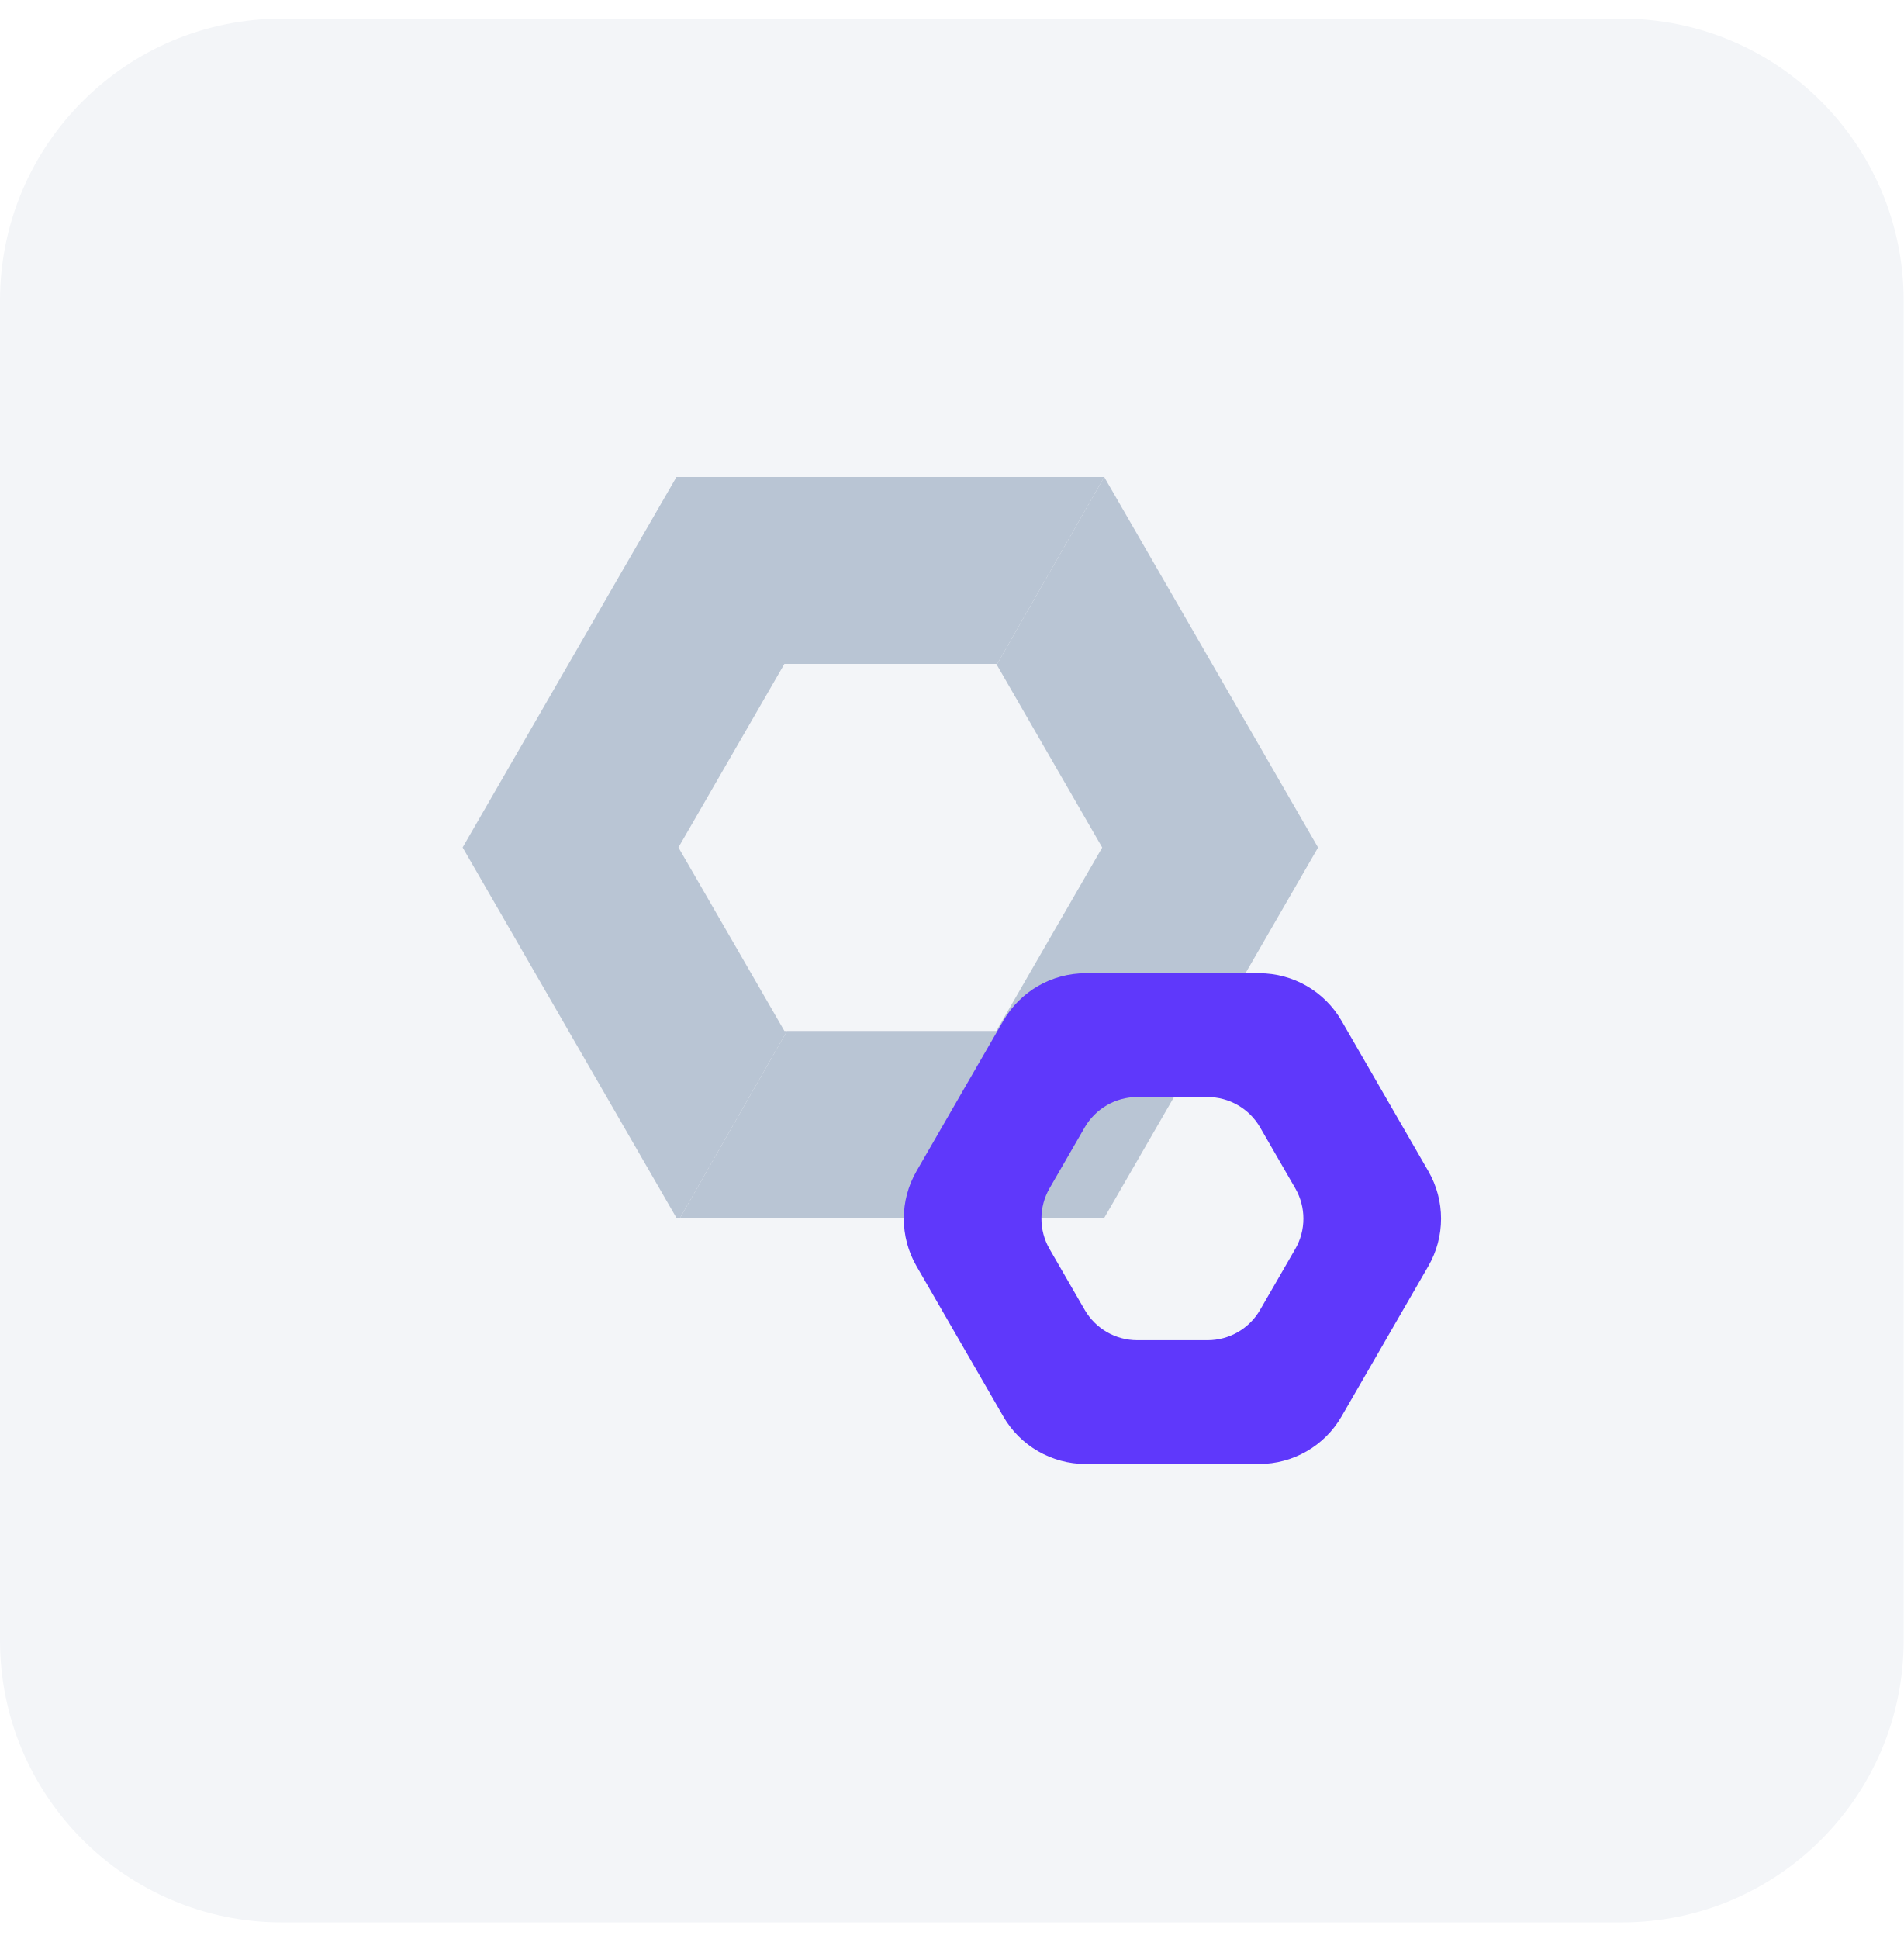
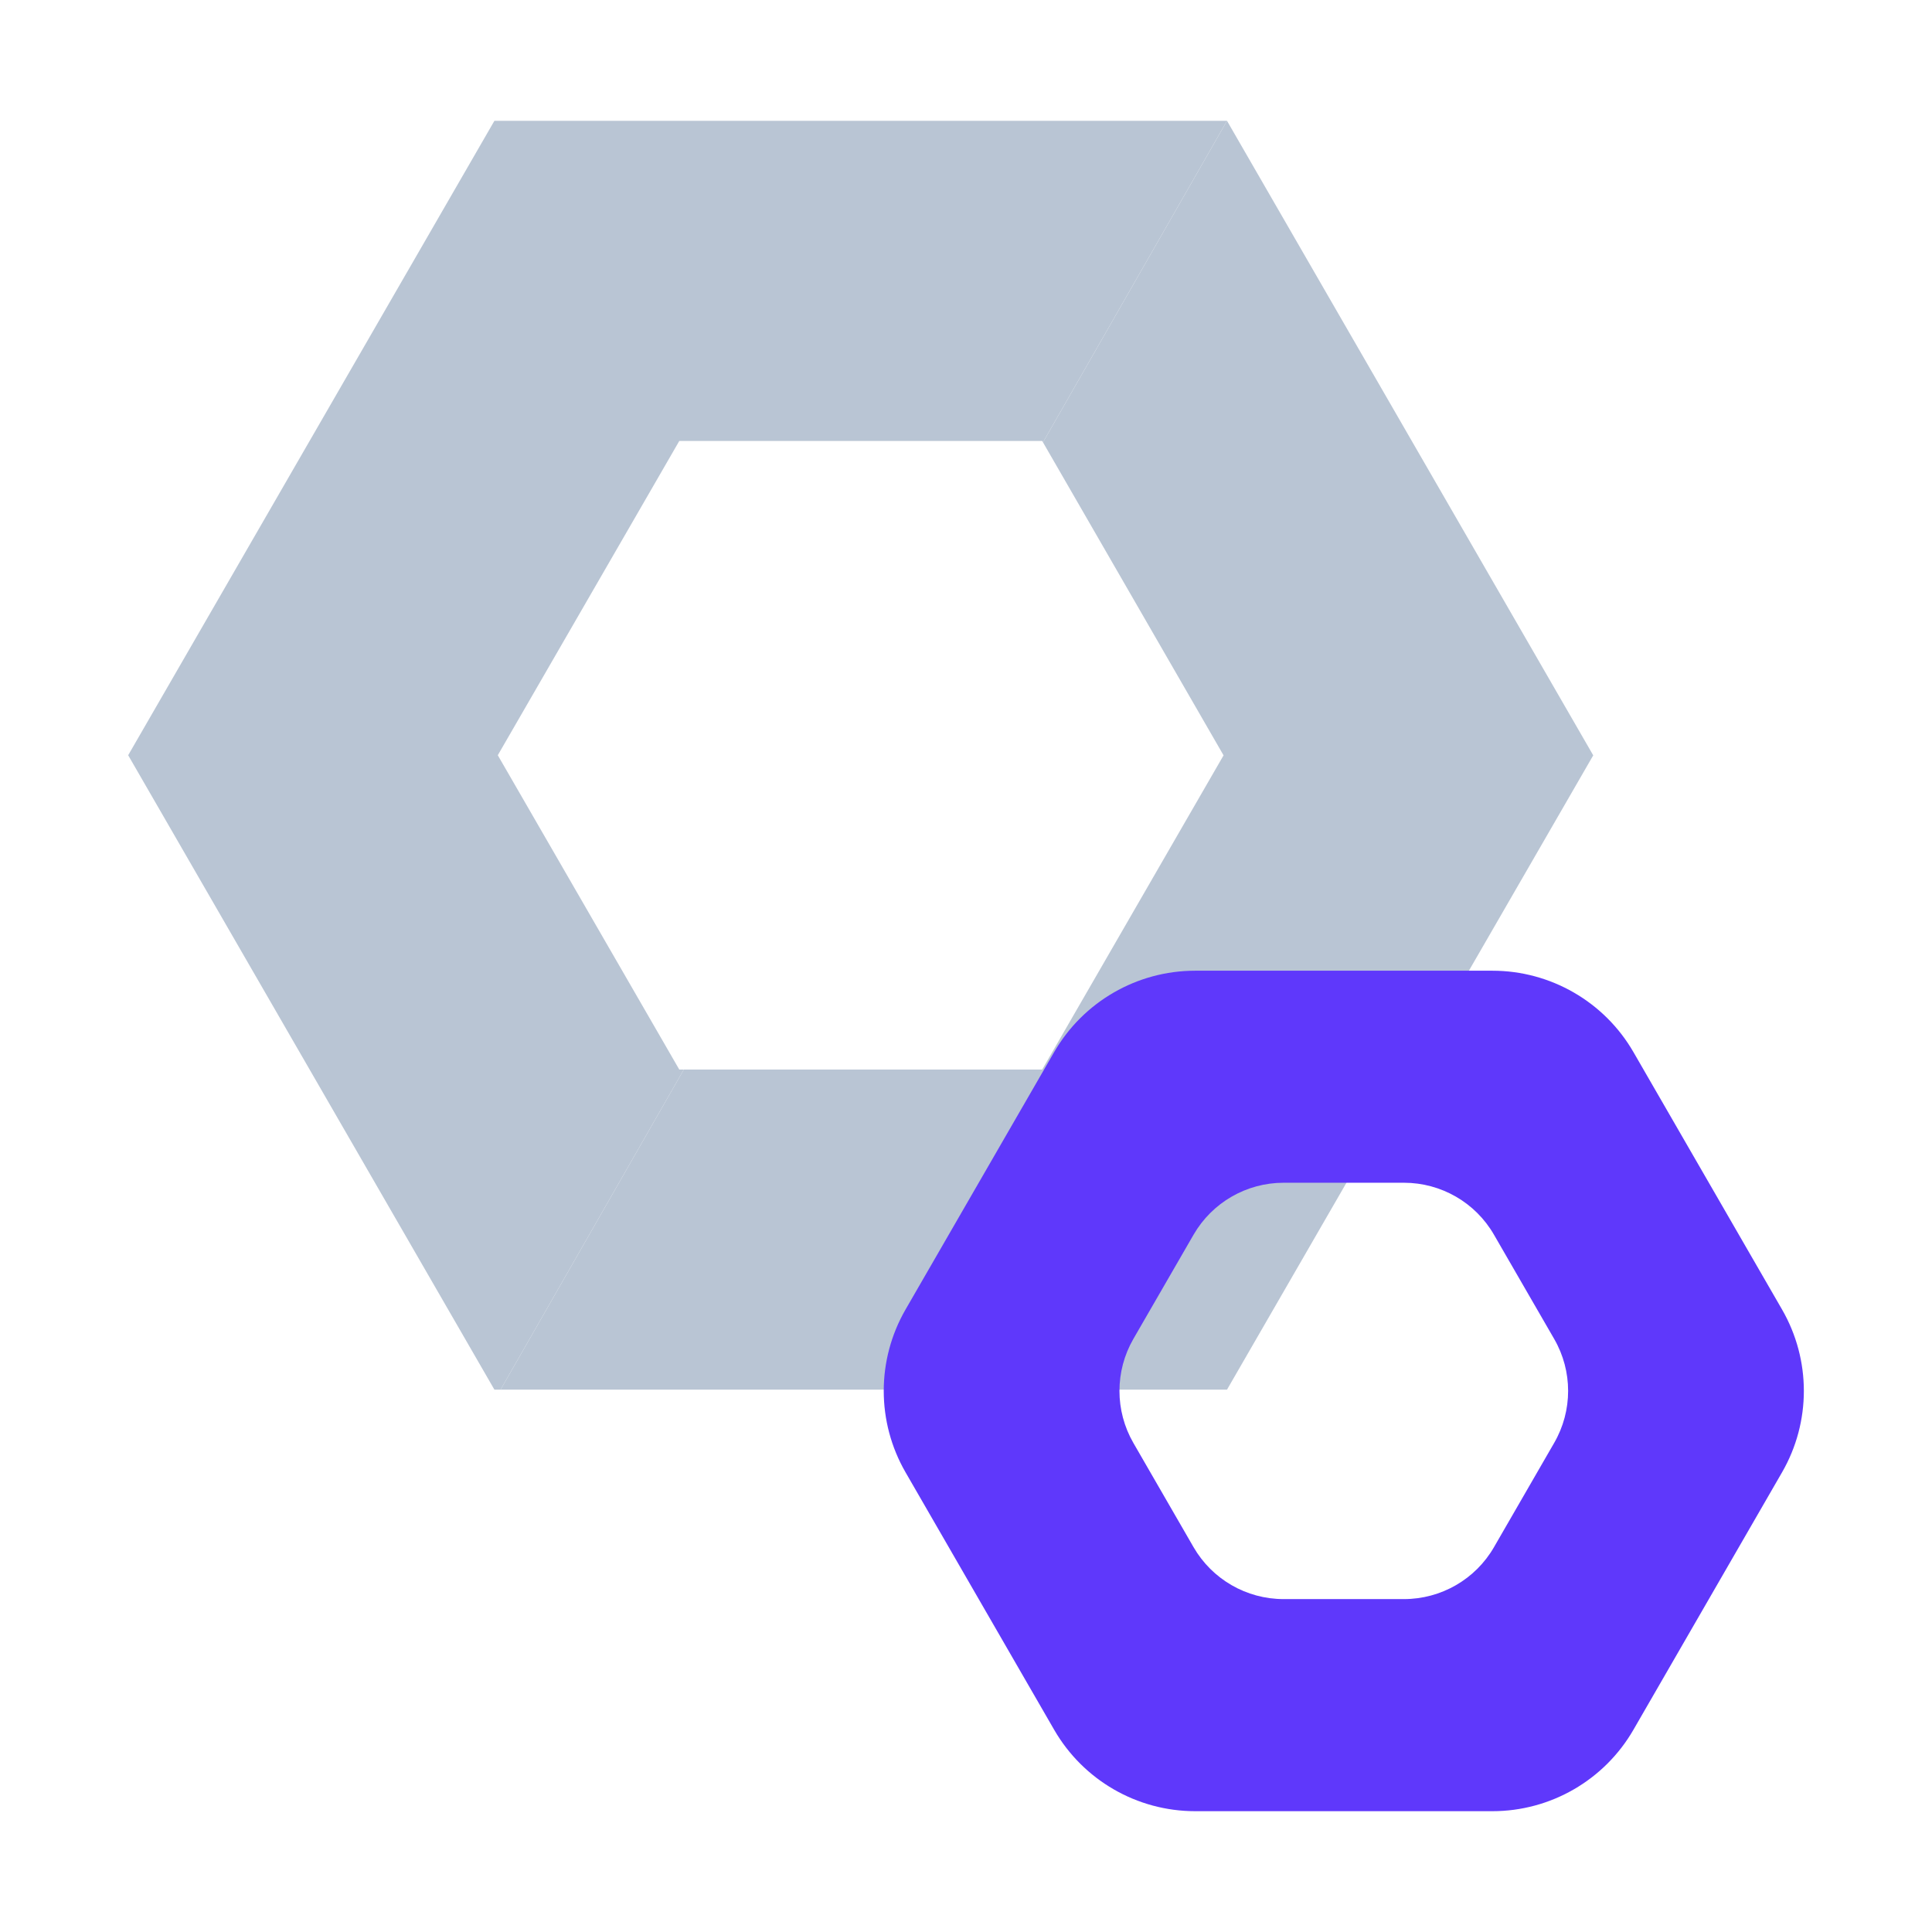
- <svg xmlns="http://www.w3.org/2000/svg" width="54" height="55" viewBox="0 0 54 55" fill="none">
-   <rect y="0.529" width="54" height="54" rx="8" fill="#F3F5F8" />
-   <path d="M37.389 24.04L31.323 13.53L28.275 18.855L31.266 24.04L28.262 29.244H22.326L19.291 34.546H31.323L37.389 24.04Z" fill="#B9C5D4" />
-   <g filter="url(#filter0_b_3542_1352)">
-     <path d="M35.719 27.606H30.796C29.832 27.606 28.942 28.12 28.46 28.955L25.999 33.218C25.517 34.053 25.517 35.081 25.999 35.916L28.46 40.178C28.942 41.013 29.832 41.527 30.796 41.527H35.719C36.682 41.527 37.573 41.013 38.055 40.178L40.516 35.916C40.998 35.081 40.998 34.053 40.516 33.218L38.055 28.955C37.573 28.12 36.682 27.606 35.719 27.606ZM32.26 31.118H34.254C34.869 31.118 35.438 31.447 35.745 31.979L36.742 33.706C37.05 34.239 37.05 34.895 36.742 35.428L35.745 37.154C35.438 37.687 34.869 38.015 34.254 38.015H32.26C31.645 38.015 31.077 37.687 30.769 37.154L29.772 35.428C29.465 34.895 29.465 34.239 29.772 33.706L30.769 31.979C31.077 31.447 31.645 31.118 32.26 31.118Z" fill="#5F38FB" />
+ <svg xmlns="http://www.w3.org/2000/svg" width="32" height="32" viewBox="0 0 32 32" fill="none">
+   <path d="M26.389 12.511L20.323 2.001L17.275 7.326L20.266 12.511L17.262 17.715H11.326L8.291 23.017H20.323L26.389 12.511Z" fill="#B9C5D4" />
+   <g filter="url(#filter0_b_3575_3810)">
+     <path d="M24.719 16.078H19.796C18.832 16.078 17.942 16.592 17.46 17.426L14.999 21.689C14.517 22.524 14.517 23.552 14.999 24.387L17.46 28.65C17.942 29.485 18.832 29.999 19.796 29.999H24.719C25.682 29.999 26.573 29.485 27.055 28.65L29.516 24.387C29.998 23.552 29.998 22.524 29.516 21.689L27.055 17.426C26.573 16.592 25.682 16.078 24.719 16.078ZM21.26 19.59H23.254C23.869 19.59 24.438 19.918 24.745 20.451L25.742 22.177C26.05 22.71 26.05 23.366 25.742 23.899L24.745 25.626C24.438 26.158 23.869 26.486 23.254 26.486H21.26C20.645 26.486 20.077 26.158 19.769 25.626L18.772 23.899C18.465 23.366 18.465 22.71 18.772 22.177L19.769 20.451C20.077 19.918 20.645 19.59 21.26 19.59Z" fill="#5F38FB" />
  </g>
-   <path d="M22.251 29.244L19.245 24.038L22.251 18.832H28.262L28.275 18.855L31.323 13.53H19.189L13.123 24.038L19.189 34.546H19.291L22.326 29.244H22.251Z" fill="#B9C5D4" />
+   <path d="M11.251 17.715L8.245 12.509L11.251 7.304H17.262L17.275 7.326L20.323 2.001H8.189L2.123 12.509L8.189 23.017H8.291L11.326 17.715H11.251Z" fill="#B9C5D4" />
  <defs>
-     <filter id="filter0_b_3542_1352" x="24.076" y="26.046" width="18.362" height="17.043" filterUnits="userSpaceOnUse" color-interpolation-filters="sRGB">
+     <filter id="filter0_b_3575_3810" x="13.076" y="14.517" width="18.362" height="17.043" filterUnits="userSpaceOnUse" color-interpolation-filters="sRGB">
      <feFlood flood-opacity="0" result="BackgroundImageFix" />
      <feGaussianBlur in="BackgroundImageFix" stdDeviation="0.78" />
-       <feComposite in2="SourceAlpha" operator="in" result="effect1_backgroundBlur_3542_1352" />
-       <feBlend mode="normal" in="SourceGraphic" in2="effect1_backgroundBlur_3542_1352" result="shape" />
+       <feComposite in2="SourceAlpha" operator="in" result="effect1_backgroundBlur_3575_3810" />
+       <feBlend mode="normal" in="SourceGraphic" in2="effect1_backgroundBlur_3575_3810" result="shape" />
    </filter>
  </defs>
</svg>
